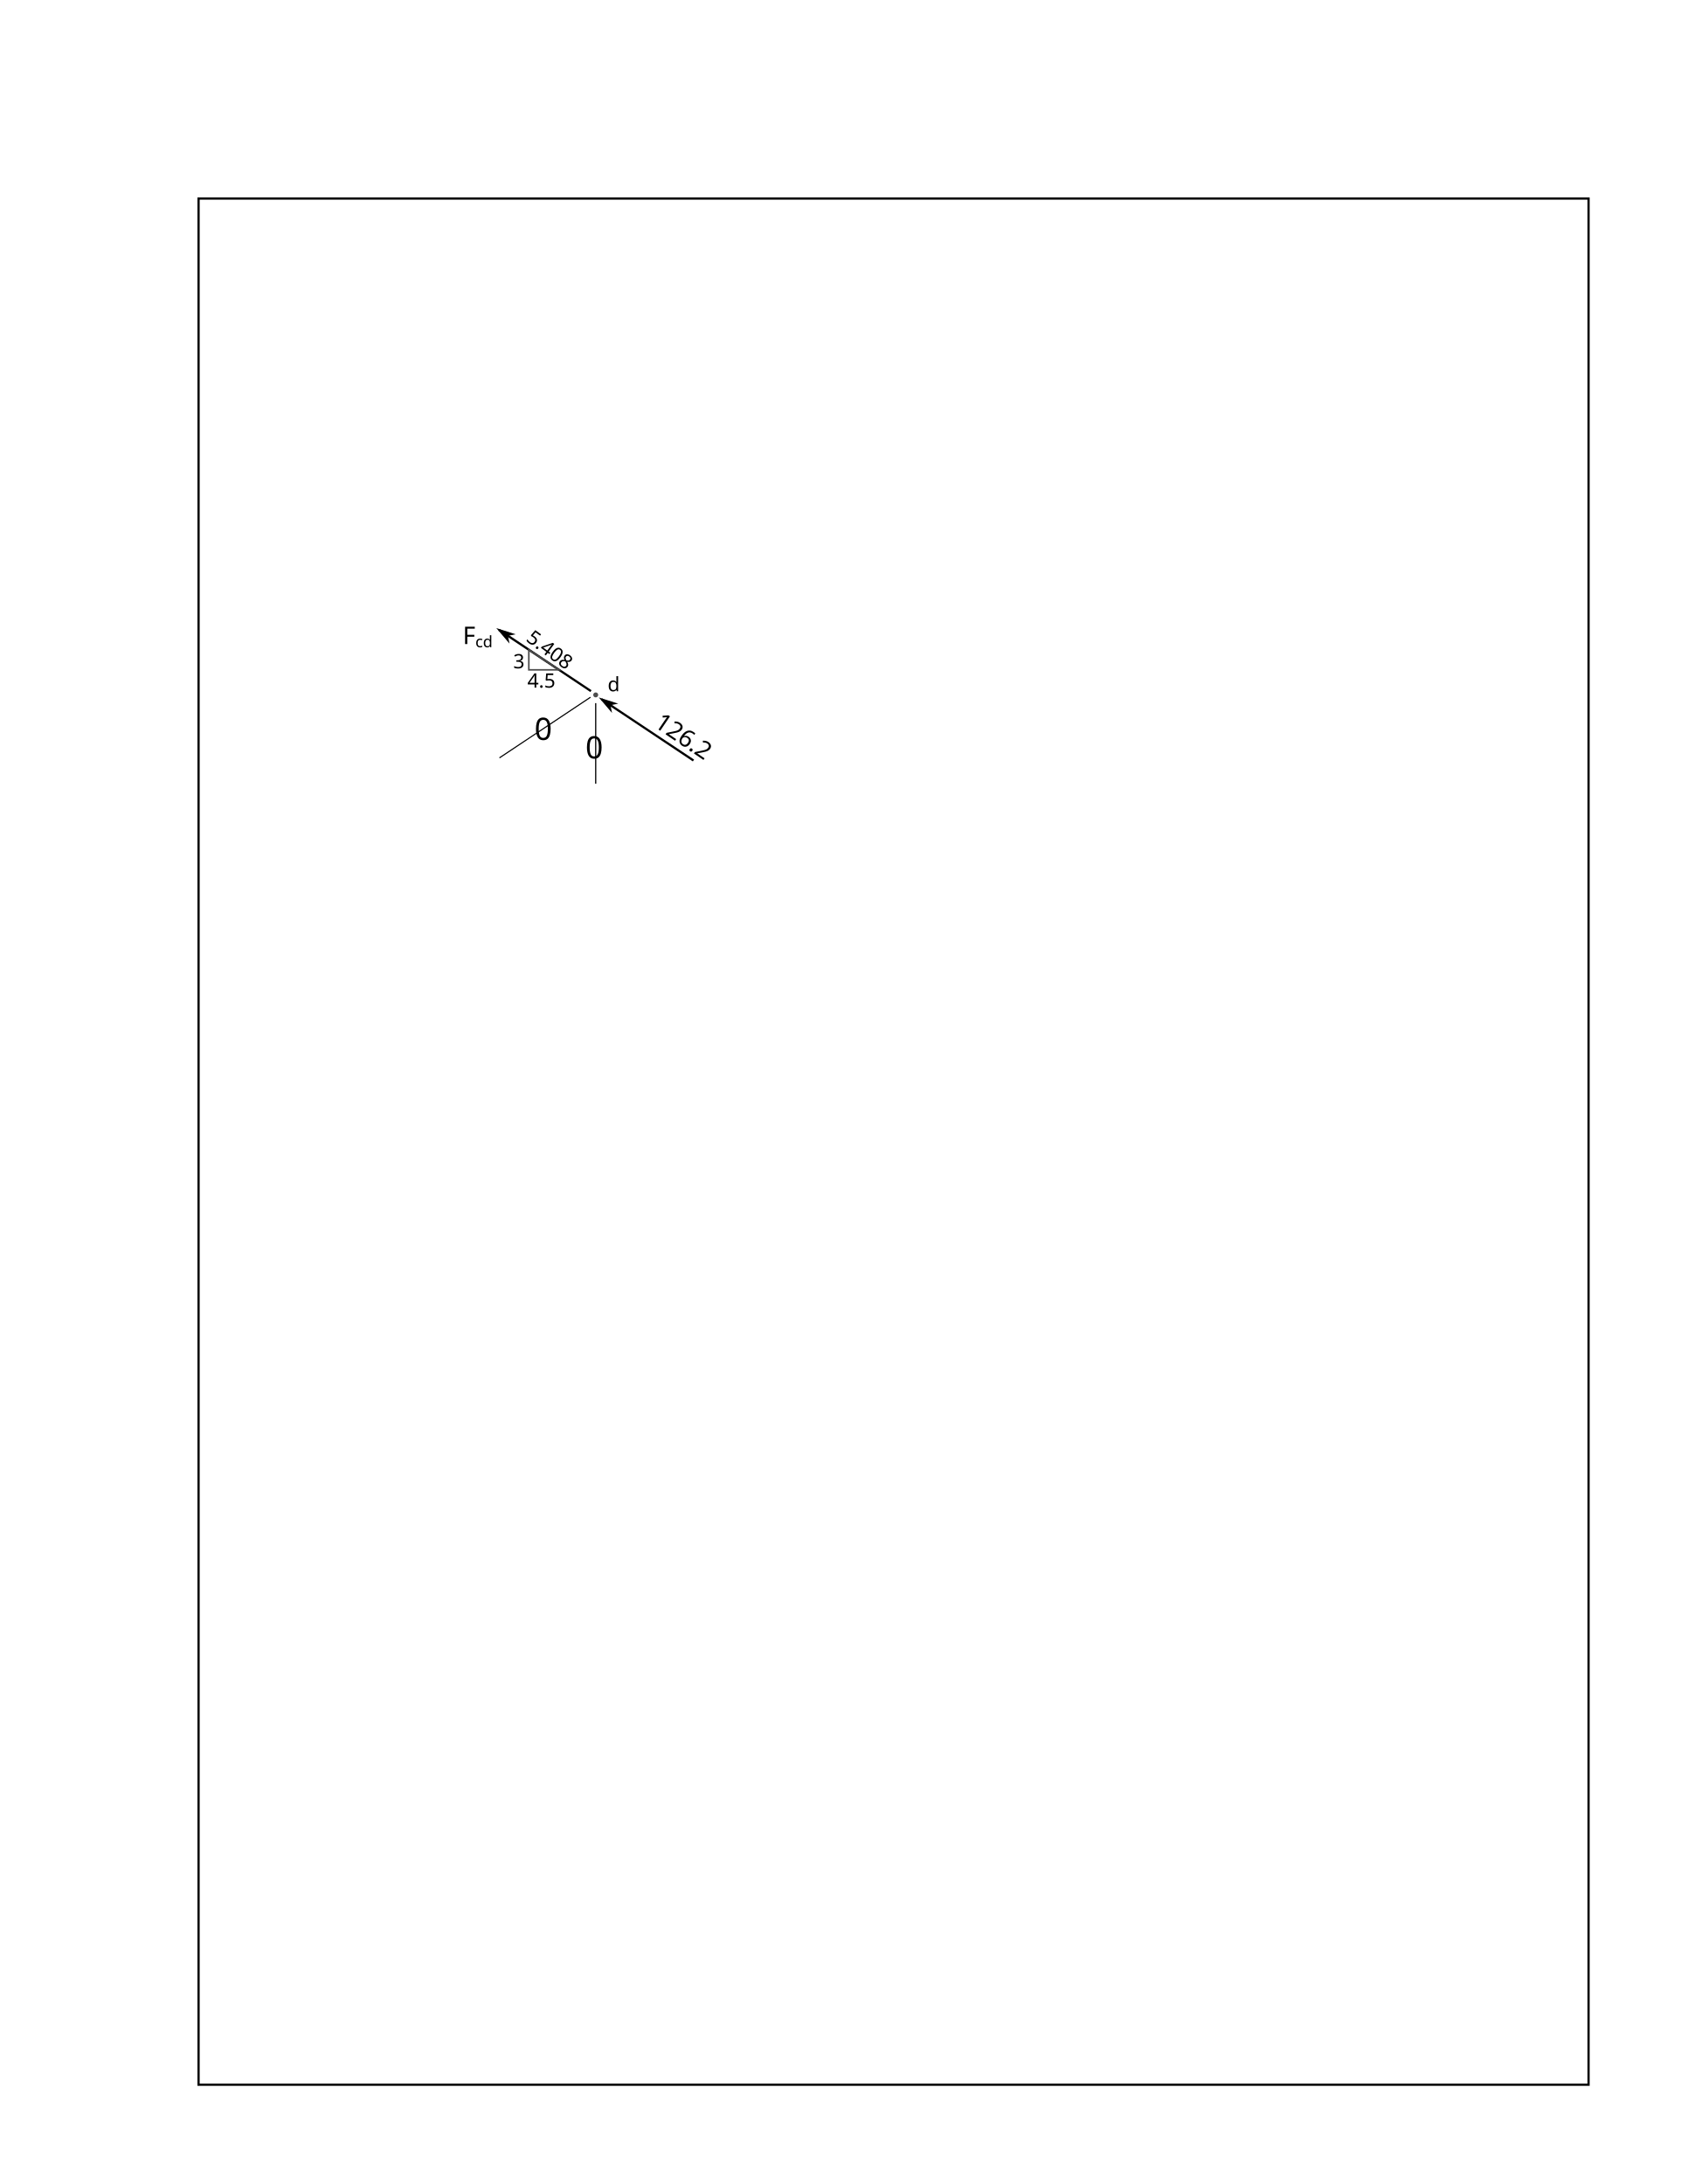
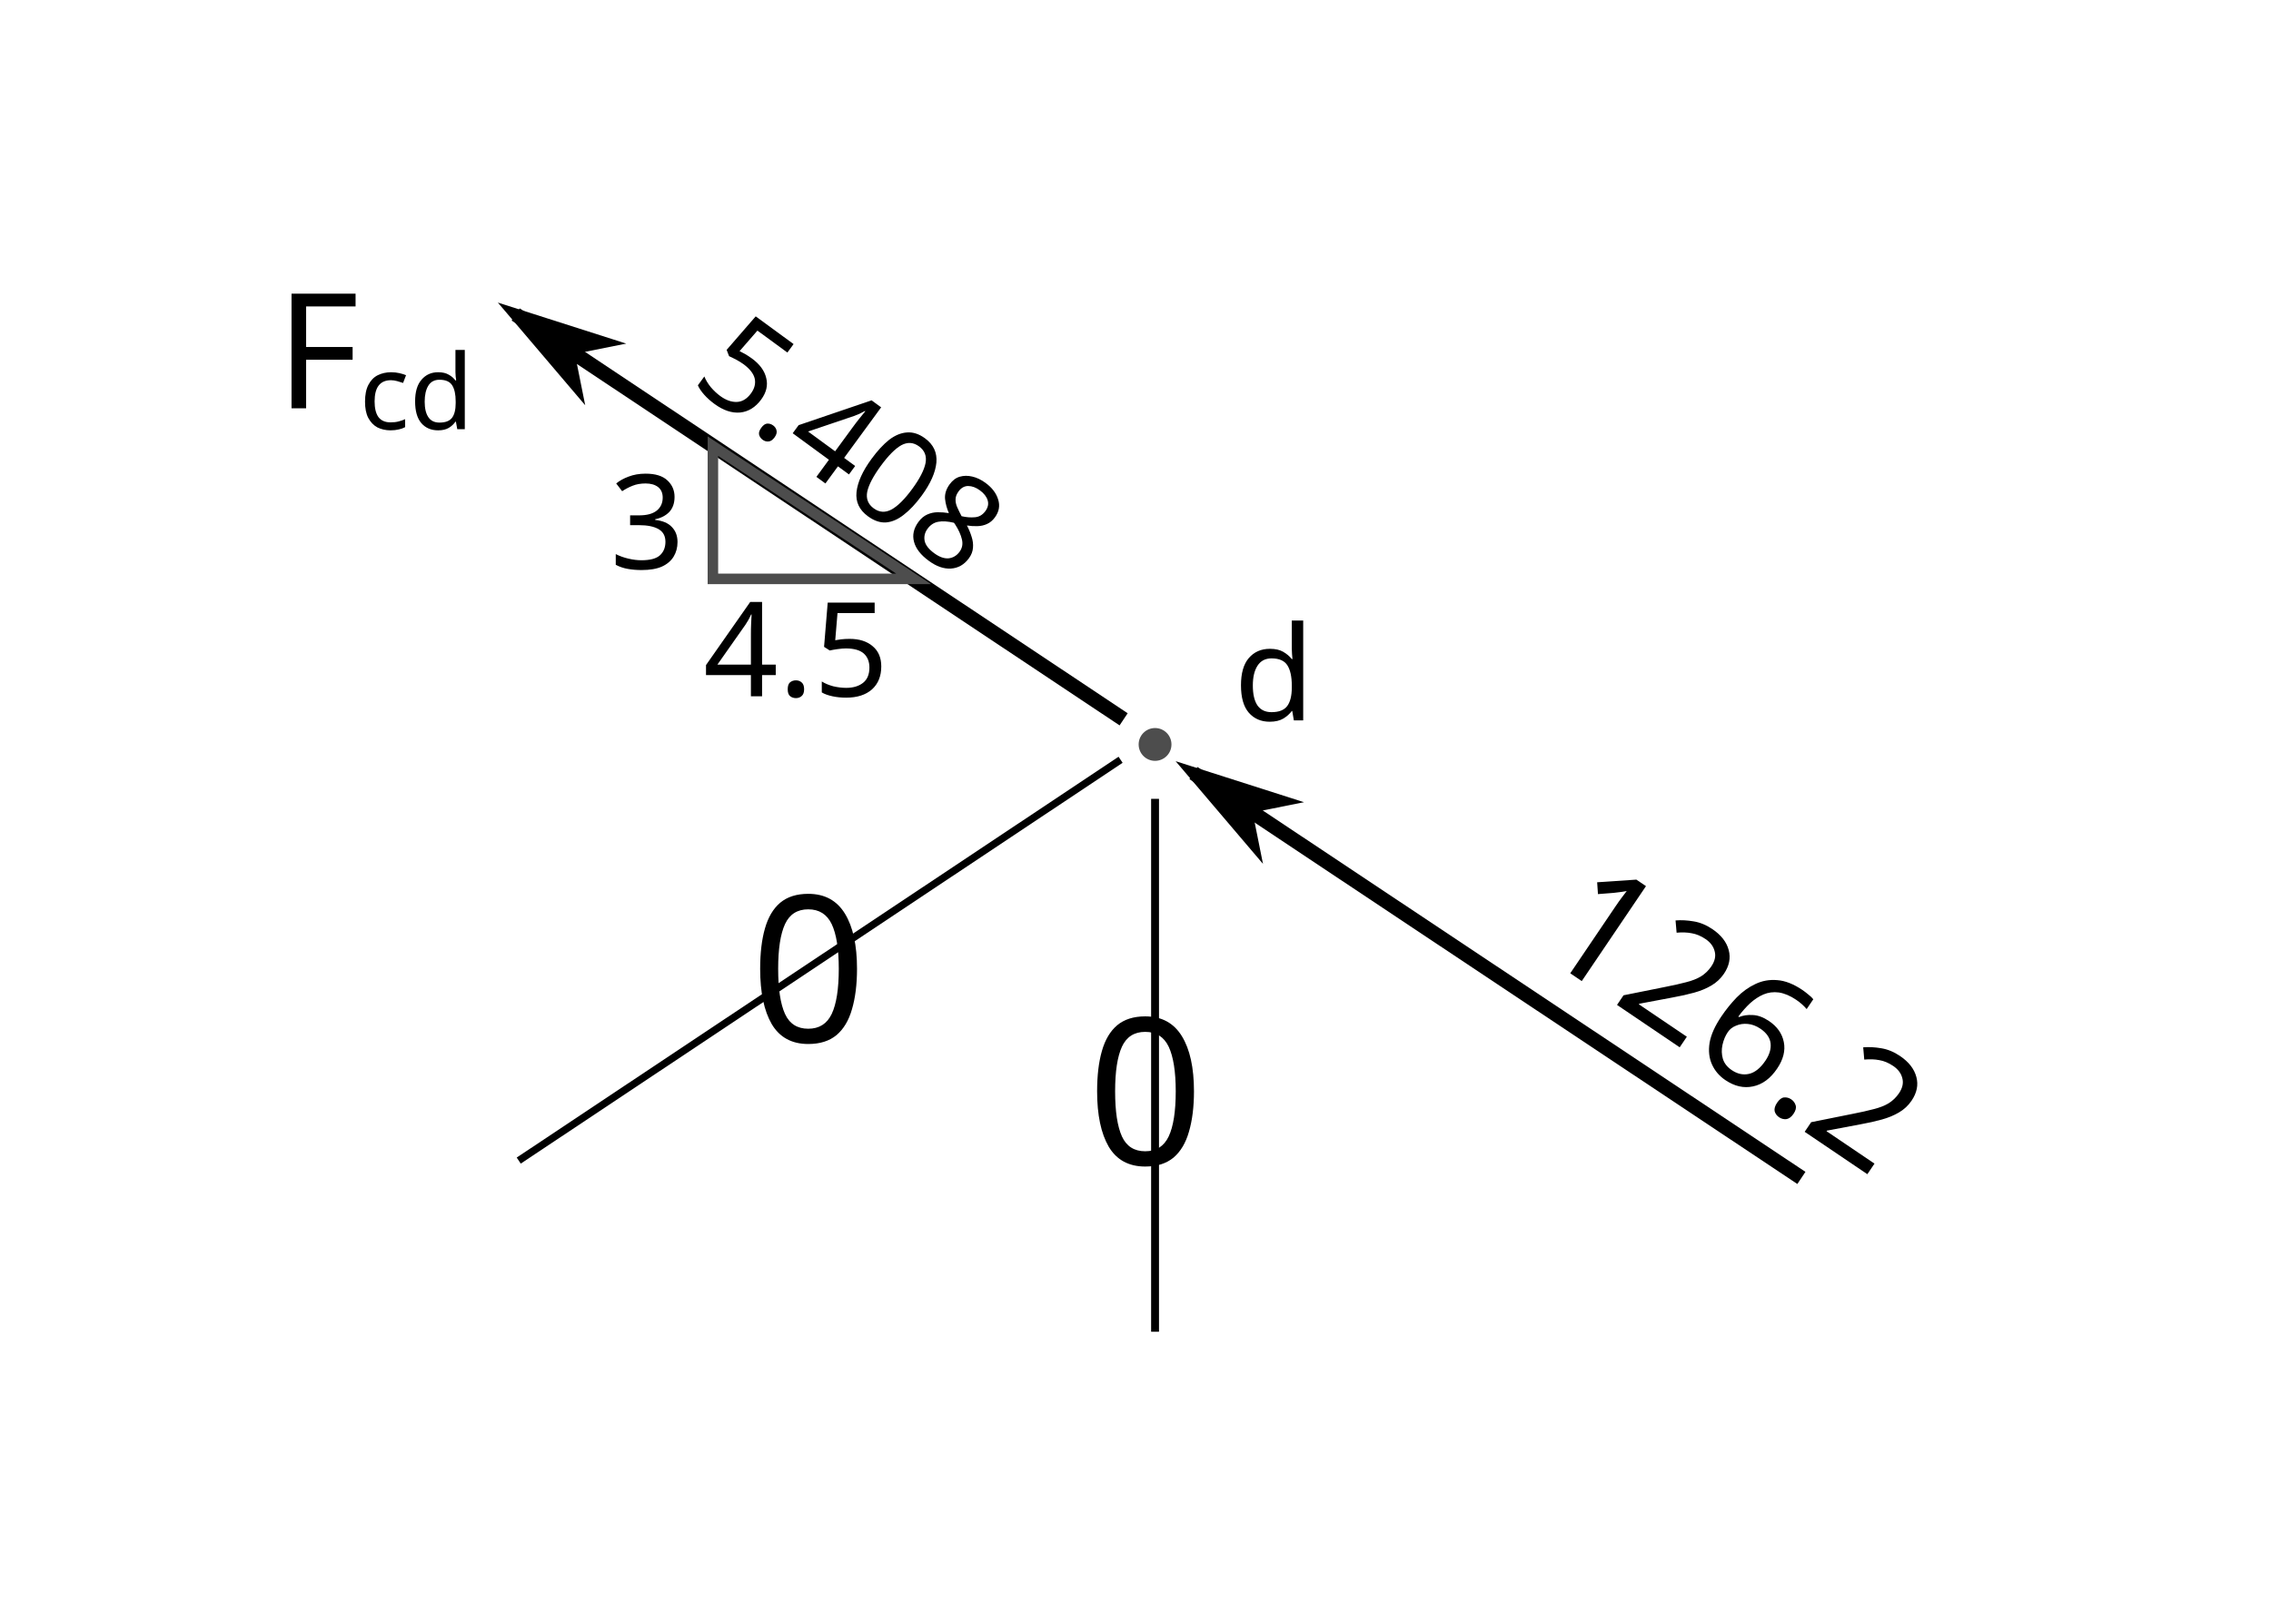
- <svg xmlns="http://www.w3.org/2000/svg" width="765" height="990" id="svg2" version="1.1">
+ <svg xmlns="http://www.w3.org/2000/svg" version="1.1" id="svg2" height="111.316" width="155.699">
  <defs id="defs4">
-     <marker orient="auto" refY="0.0" refX="0.0" id="Arrow1Mstart" style="overflow:visible">
-       <path id="path3811" d="M 0.0,0.0 L 5.0,-5.0 L -12.5,0.0 L 5.0,5.0 L 0.0,0.0 z " style="fill-rule:evenodd;stroke:#000000;stroke-width:1.0pt;marker-start:none" transform="scale(0.4) translate(10,0)" />
+     <marker style="overflow:visible" id="Arrow1Mstart" refX="0" refY="0" orient="auto">
+       <path transform="matrix(0.4,0,0,0.4,4,0)" style="fill-rule:evenodd;stroke:#000000;stroke-width:1pt;marker-start:none" d="M 0,0 5,-5 -12.5,0 5,5 Z" id="path3811" />
    </marker>
-     <marker orient="auto" refY="0.0" refX="0.0" id="Arrow1Mend" style="overflow:visible;">
-       <path id="path3814" d="M 0.0,0.0 L 5.0,-5.0 L -12.5,0.0 L 5.0,5.0 L 0.0,0.0 z " style="fill-rule:evenodd;stroke:#000000;stroke-width:1.0pt;marker-start:none;" transform="scale(0.4) rotate(180) translate(10,0)" />
+     <marker style="overflow:visible" id="Arrow1Mend" refX="0" refY="0" orient="auto">
+       <path transform="matrix(-0.4,0,0,-0.4,-4,0)" style="fill-rule:evenodd;stroke:#000000;stroke-width:1pt;marker-start:none" d="M 0,0 5,-5 -12.5,0 5,5 Z" id="path3814" />
    </marker>
  </defs>
-   <g id="layer2">
-     <rect style="fill:none;stroke:#000000;stroke-width:1px;stroke-linecap:butt;stroke-linejoin:miter;stroke-opacity:1" id="rect3040" width="630" height="855" x="90" y="90" />
+   <g transform="translate(-190.8097,-263.9544)" style="display:none" id="layer2">
+     <rect y="90" x="90" height="855" width="630" id="rect3040" style="fill:none;stroke:#000000;stroke-width:1px;stroke-linecap:butt;stroke-linejoin:miter;stroke-opacity:1" />
  </g>
-   <g id="layer1" transform="translate(0,-62.362)">
+   <g style="display:inline" transform="translate(-190.8097,-326.3164)" id="layer1">
    <g id="g5184">
-       <path d="m 271.125,377.362 a 1.125,1.125 0 1 1 -2.25,0 1.125,1.125 0 1 1 2.25,0 z" style="fill:#4d4d4d;stroke:none" id="path8682" />
-       <path id="path8684" d="M 267.429,375.362 226.582,348.156" style="fill:none;stroke:#000000;stroke-width:1;stroke-linecap:square;stroke-miterlimit:4;stroke-opacity:1;stroke-dasharray:none;stroke-dashoffset:0;marker-end:url(#Arrow1Mend)" />
-       <path id="path9788" d="m 270,417.362 0,-36" style="fill:none;stroke:#000000;stroke-width:0.54;stroke-linecap:square;stroke-miterlimit:4;stroke-opacity:1;stroke-dasharray:none;stroke-dashoffset:0;marker-end:none" />
-       <text id="text9990" y="354.314" x="209.735" style="font-size:11px;font-style:normal;font-variant:normal;font-weight:normal;font-stretch:normal;line-height:125%;letter-spacing:0px;word-spacing:0px;fill:#000000;fill-opacity:1;stroke:none;font-family:Verdana;-inkscape-font-specification:Sans" xml:space="preserve">
-         <tspan y="354.314" x="209.735" id="tspan9992">F<tspan id="tspan4550" style="font-size:65.001%;baseline-shift:sub">cd</tspan>
+       <circle r="1.125" cy="377.362" cx="270" id="path8682" style="fill:#4d4d4d;stroke:none" />
+       <path style="fill:none;stroke:#000000;stroke-width:1;stroke-linecap:square;stroke-miterlimit:4;stroke-dasharray:none;stroke-dashoffset:0;stroke-opacity:1;marker-end:url(#Arrow1Mend)" d="M 267.429,375.362 226.582,348.156" id="path8684" />
+       <path style="fill:none;stroke:#000000;stroke-width:0.54;stroke-linecap:square;stroke-miterlimit:4;stroke-dasharray:none;stroke-dashoffset:0;stroke-opacity:1;marker-end:none" d="m 270,417.362 v -36" id="path9788" />
+       <text xml:space="preserve" style="font-style:normal;font-variant:normal;font-weight:normal;font-stretch:normal;line-height:0%;font-family:Verdana;-inkscape-font-specification:Sans;letter-spacing:0px;word-spacing:0px;fill:#000000;fill-opacity:1;stroke:none" x="209.735" y="354.314" id="text9990">
+         <tspan style="font-size:11px;line-height:1.25" id="tspan9992" x="209.735" y="354.314">F<tspan style="font-size:65.001%;baseline-shift:sub" id="tspan4550">cd</tspan>
        </tspan>
      </text>
-       <g transform="matrix(-1,0,0,1,451.2291,-11.45143)" id="g10010">
-         <path style="fill:none;stroke:#4d4d4d;stroke-width:0.72;stroke-linecap:square;stroke-miterlimit:4;stroke-opacity:1;stroke-dasharray:none;stroke-dashoffset:0" d="m 197.78,377.46 13.763,0 0,-9.101 z" id="path9996" />
-         <text transform="scale(-1,1)" xml:space="preserve" style="font-size:10px;font-style:normal;font-variant:normal;font-weight:normal;font-stretch:normal;line-height:125%;letter-spacing:0px;word-spacing:0px;fill:#000000;fill-opacity:1;stroke:none;font-family:Verdana;-inkscape-font-specification:Sans" x="-218.611" y="376.76" id="text9998">
-           <tspan id="tspan10000" x="-218.611" y="376.76" style="font-size:9px">3</tspan>
+       <g id="g10010" transform="matrix(-1,0,0,1,451.2291,-11.45143)">
+         <path id="path9996" d="m 197.78,377.46 h 13.763 v -9.101 z" style="fill:none;stroke:#4d4d4d;stroke-width:0.72;stroke-linecap:square;stroke-miterlimit:4;stroke-dasharray:none;stroke-dashoffset:0;stroke-opacity:1" />
+         <text id="text9998" y="376.76" x="-218.611" style="font-style:normal;font-variant:normal;font-weight:normal;font-stretch:normal;line-height:0%;font-family:Verdana;-inkscape-font-specification:Sans;letter-spacing:0px;word-spacing:0px;fill:#000000;fill-opacity:1;stroke:none" xml:space="preserve" transform="scale(-1,1)">
+           <tspan style="font-size:9px;line-height:1.25" y="376.76" x="-218.611" id="tspan10000">3</tspan>
        </text>
-         <text transform="scale(-1,1)" xml:space="preserve" style="font-size:10px;font-style:normal;font-variant:normal;font-weight:normal;font-stretch:normal;line-height:125%;letter-spacing:0px;word-spacing:0px;fill:#000000;fill-opacity:1;stroke:none;font-family:Verdana;-inkscape-font-specification:Sans" x="-212.203" y="385.511" id="text10002">
-           <tspan id="tspan10004" x="-212.203" y="385.511" style="font-size:9px">4.5</tspan>
+         <text id="text10002" y="385.511" x="-212.203" style="font-style:normal;font-variant:normal;font-weight:normal;font-stretch:normal;line-height:0%;font-family:Verdana;-inkscape-font-specification:Sans;letter-spacing:0px;word-spacing:0px;fill:#000000;fill-opacity:1;stroke:none" xml:space="preserve" transform="scale(-1,1)">
+           <tspan style="font-size:9px;line-height:1.25" y="385.511" x="-212.203" id="tspan10004">4.5</tspan>
        </text>
-         <text xml:space="preserve" style="font-size:9px;font-style:normal;font-variant:normal;font-weight:normal;font-stretch:normal;line-height:125%;letter-spacing:0px;word-spacing:0px;fill:#000000;fill-opacity:1;stroke:none;font-family:Verdana;-inkscape-font-specification:Sans" x="43.046" y="419.691" id="text10006" transform="matrix(-0.8068812,0.5907138,0.5907138,0.8068812,0,0)">
-           <tspan id="tspan10008" x="43.046" y="419.691">5.408</tspan>
+         <text transform="matrix(-0.8068812,0.5907138,0.5907138,0.8068812,0,0)" id="text10006" y="419.691" x="43.046" style="font-style:normal;font-variant:normal;font-weight:normal;font-stretch:normal;line-height:0%;font-family:Verdana;-inkscape-font-specification:Sans;letter-spacing:0px;word-spacing:0px;fill:#000000;fill-opacity:1;stroke:none" xml:space="preserve">
+           <tspan style="font-size:9px;line-height:1.25" y="419.691" x="43.046" id="tspan10008">5.408</tspan>
        </text>
      </g>
-       <text id="text10019" y="375.71" x="275.391" style="font-size:9px;font-style:normal;font-variant:normal;font-weight:normal;font-stretch:normal;line-height:125%;letter-spacing:0px;word-spacing:0px;fill:#000000;fill-opacity:1;stroke:none;font-family:Verdana;-inkscape-font-specification:Sans" xml:space="preserve">
-         <tspan y="375.71" x="275.391" id="tspan10021">d</tspan>
+       <text xml:space="preserve" style="font-style:normal;font-variant:normal;font-weight:normal;font-stretch:normal;line-height:0%;font-family:Verdana;-inkscape-font-specification:Sans;letter-spacing:0px;word-spacing:0px;fill:#000000;fill-opacity:1;stroke:none" x="275.391" y="375.71" id="text10019">
+         <tspan style="font-size:9px;line-height:1.25" id="tspan10021" x="275.391" y="375.71">d</tspan>
      </text>
-       <path style="fill:none;stroke:#000000;stroke-width:0.5;stroke-linecap:square;stroke-miterlimit:4;stroke-opacity:1;stroke-dasharray:none;stroke-dashoffset:0;marker-end:none" d="m 267.429,378.552 -40.847,27.206" id="path4552" />
-       <path style="fill:none;stroke:#000000;stroke-width:1;stroke-linecap:square;stroke-miterlimit:4;stroke-opacity:1;stroke-dasharray:none;stroke-dashoffset:0;marker-start:url(#Arrow1Mstart);marker-end:none" d="m 273.05,379.602 40.847,27.206" id="path4744" />
-       <text id="text5126" y="406.164" x="265.34" style="font-size:14px;font-style:normal;font-variant:normal;font-weight:normal;font-stretch:normal;line-height:125%;letter-spacing:0px;word-spacing:0px;fill:#000000;fill-opacity:1;stroke:none;font-family:Verdana;-inkscape-font-specification:Sans" xml:space="preserve">
-         <tspan y="406.164" x="265.34" id="tspan5128">0</tspan>
+       <path id="path4552" d="m 267.429,378.552 -40.847,27.206" style="fill:none;stroke:#000000;stroke-width:0.5;stroke-linecap:square;stroke-miterlimit:4;stroke-dasharray:none;stroke-dashoffset:0;stroke-opacity:1;marker-end:none" />
+       <path id="path4744" d="m 273.05,379.602 40.847,27.206" style="fill:none;stroke:#000000;stroke-width:1;stroke-linecap:square;stroke-miterlimit:4;stroke-dasharray:none;stroke-dashoffset:0;stroke-opacity:1;marker-start:url(#Arrow1Mstart);marker-end:none" />
+       <text xml:space="preserve" style="font-style:normal;font-variant:normal;font-weight:normal;font-stretch:normal;line-height:0%;font-family:Verdana;-inkscape-font-specification:Sans;letter-spacing:0px;word-spacing:0px;fill:#000000;fill-opacity:1;stroke:none" x="265.34" y="406.164" id="text5126">
+         <tspan style="font-size:14px;line-height:1.25" id="tspan5128" x="265.34" y="406.164">0</tspan>
      </text>
-       <text id="text5130" y="397.763" x="242.237" style="font-size:14px;font-style:normal;font-variant:normal;font-weight:normal;font-stretch:normal;line-height:125%;letter-spacing:0px;word-spacing:0px;fill:#000000;fill-opacity:1;stroke:none;font-family:Verdana;-inkscape-font-specification:Sans" xml:space="preserve">
-         <tspan y="397.763" x="242.237" id="tspan5132">0</tspan>
+       <text xml:space="preserve" style="font-style:normal;font-variant:normal;font-weight:normal;font-stretch:normal;line-height:0%;font-family:Verdana;-inkscape-font-specification:Sans;letter-spacing:0px;word-spacing:0px;fill:#000000;fill-opacity:1;stroke:none" x="242.237" y="397.763" id="text5130">
+         <tspan style="font-size:14px;line-height:1.25" id="tspan5132" x="242.237" y="397.763">0</tspan>
      </text>
-       <text transform="matrix(0.8283549,0.5602037,-0.5602037,0.8283549,0,0)" id="text5180" y="158.386" x="464.471" style="font-size:11px;font-style:normal;font-variant:normal;font-weight:normal;font-stretch:normal;line-height:125%;letter-spacing:0px;word-spacing:0px;fill:#000000;fill-opacity:1;stroke:none;font-family:Verdana;-inkscape-font-specification:Sans" xml:space="preserve">
-         <tspan y="158.386" x="464.471" id="tspan5182">126.2</tspan>
+       <text xml:space="preserve" style="font-style:normal;font-variant:normal;font-weight:normal;font-stretch:normal;line-height:0%;font-family:Verdana;-inkscape-font-specification:Sans;letter-spacing:0px;word-spacing:0px;fill:#000000;fill-opacity:1;stroke:none" x="464.471" y="158.386" id="text5180" transform="rotate(34.06989)">
+         <tspan style="font-size:11px;line-height:1.25" id="tspan5182" x="464.471" y="158.386">126.2</tspan>
      </text>
    </g>
  </g>
</svg>
